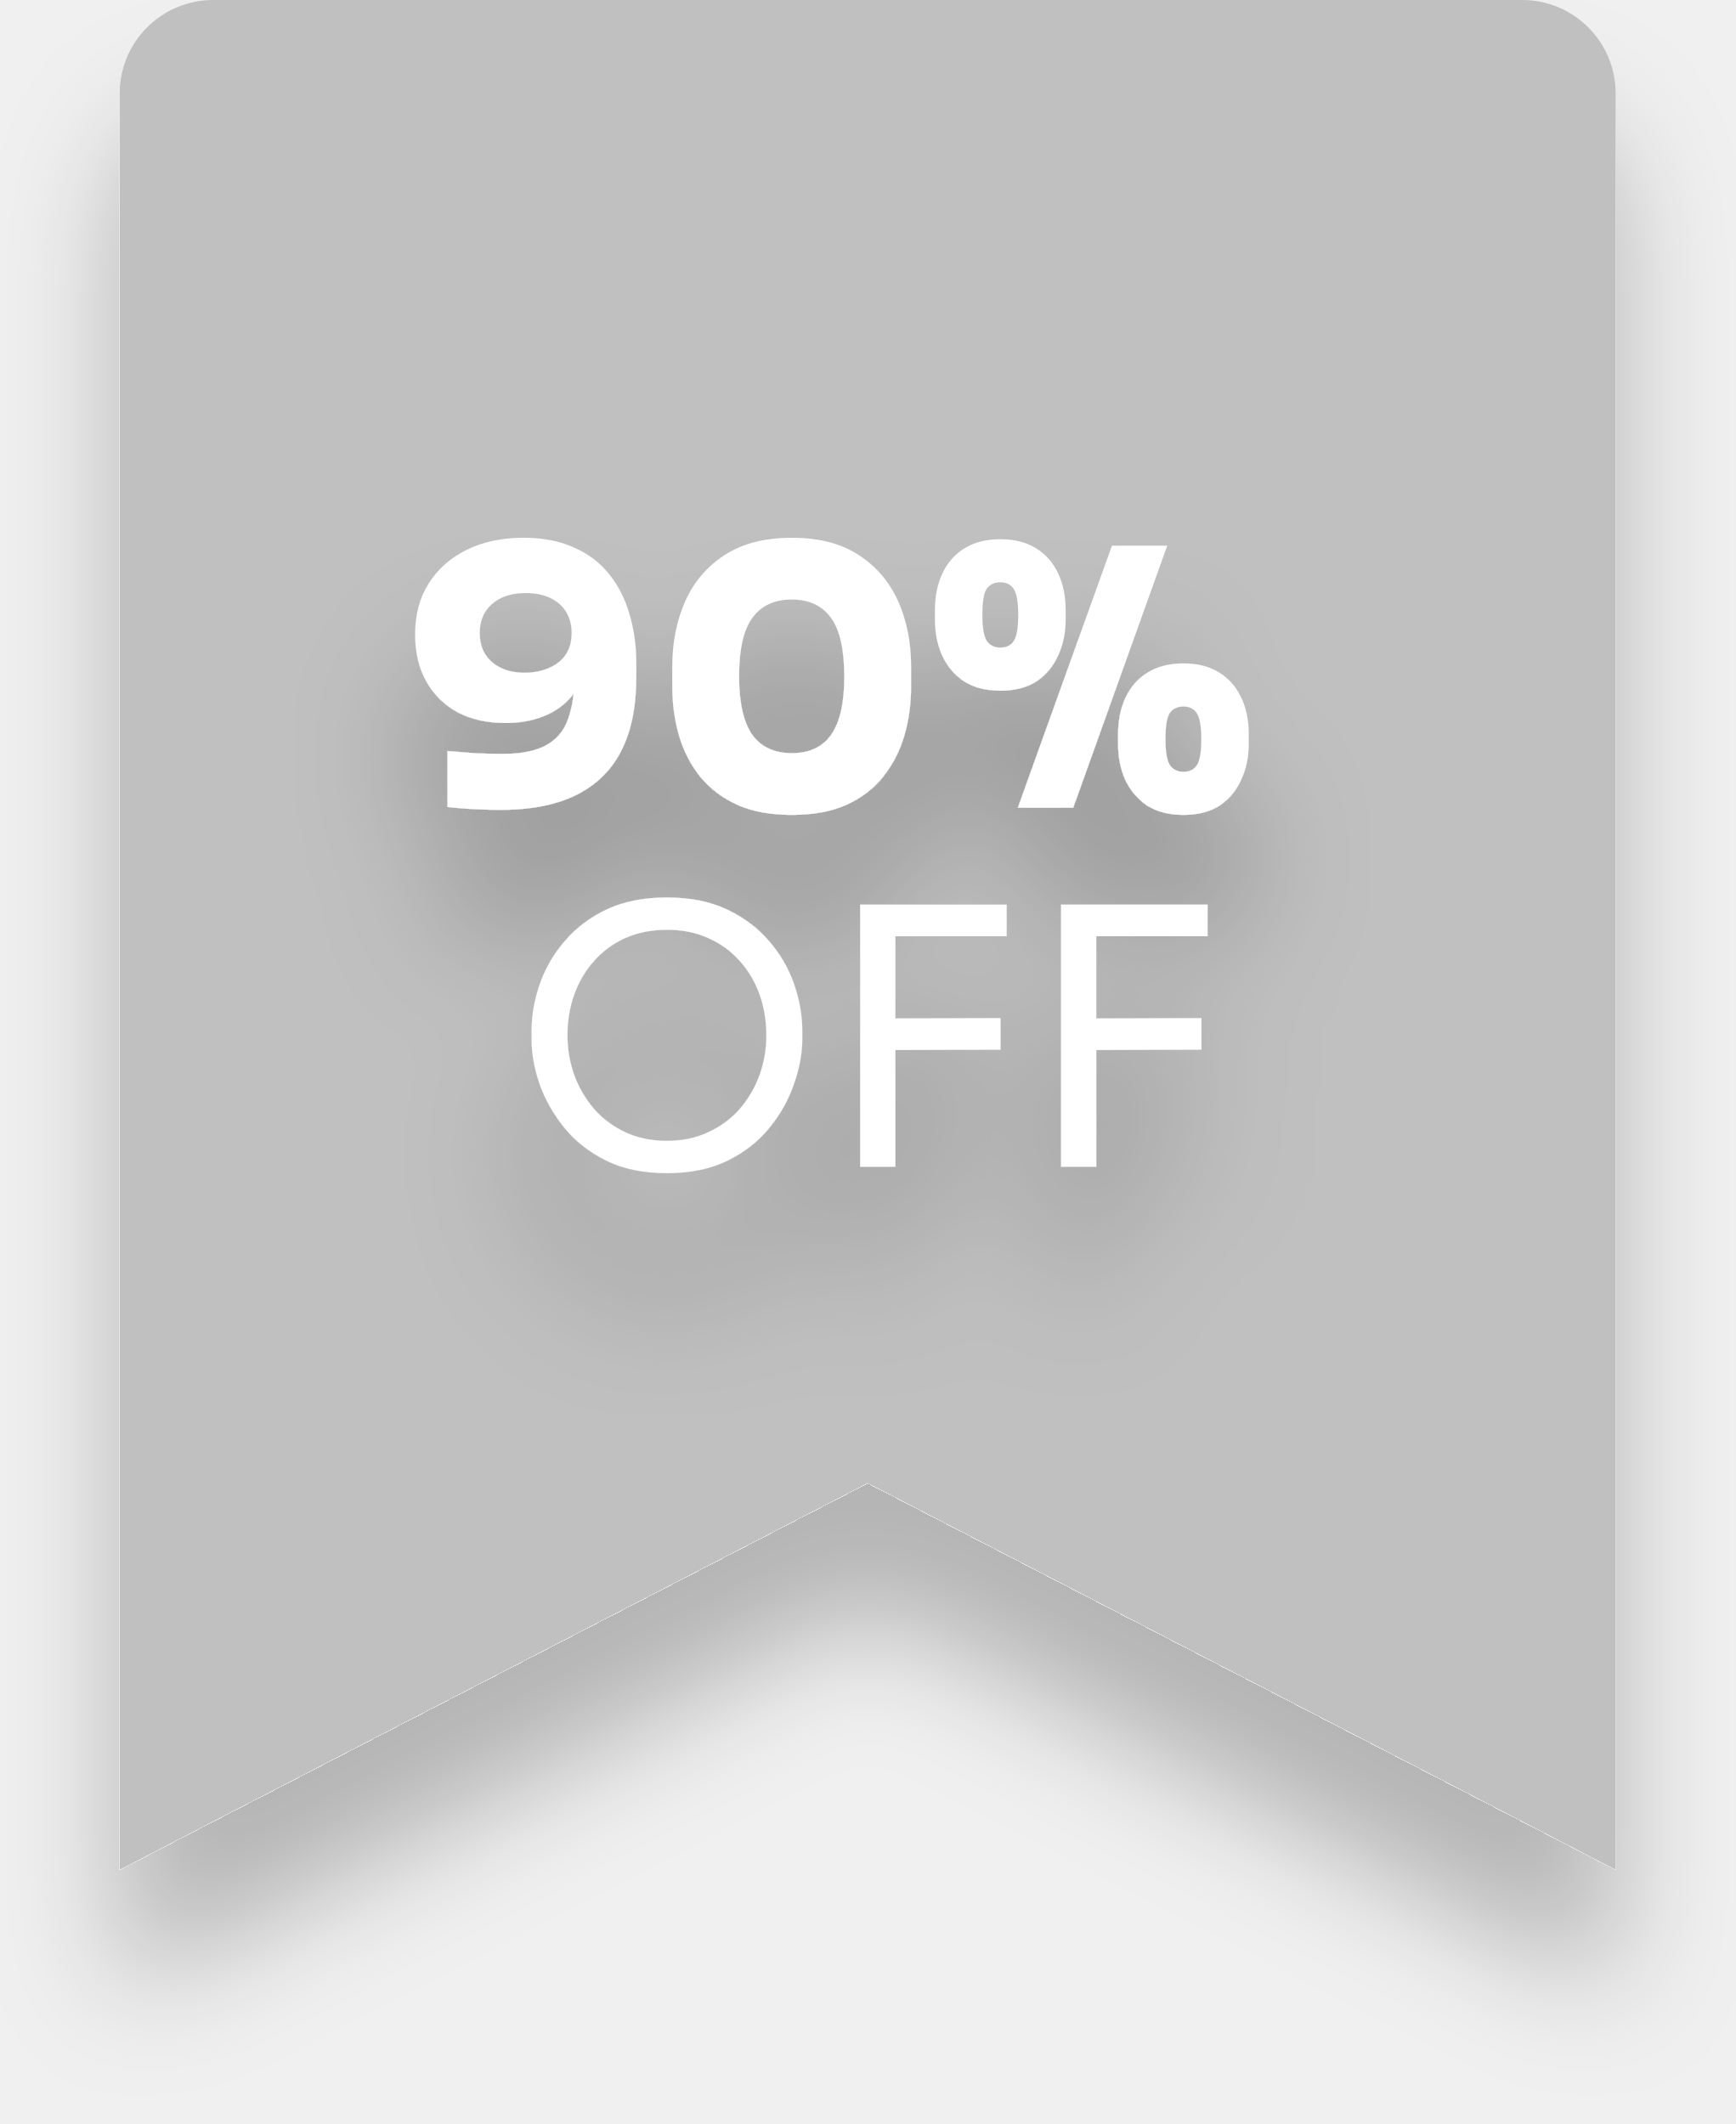
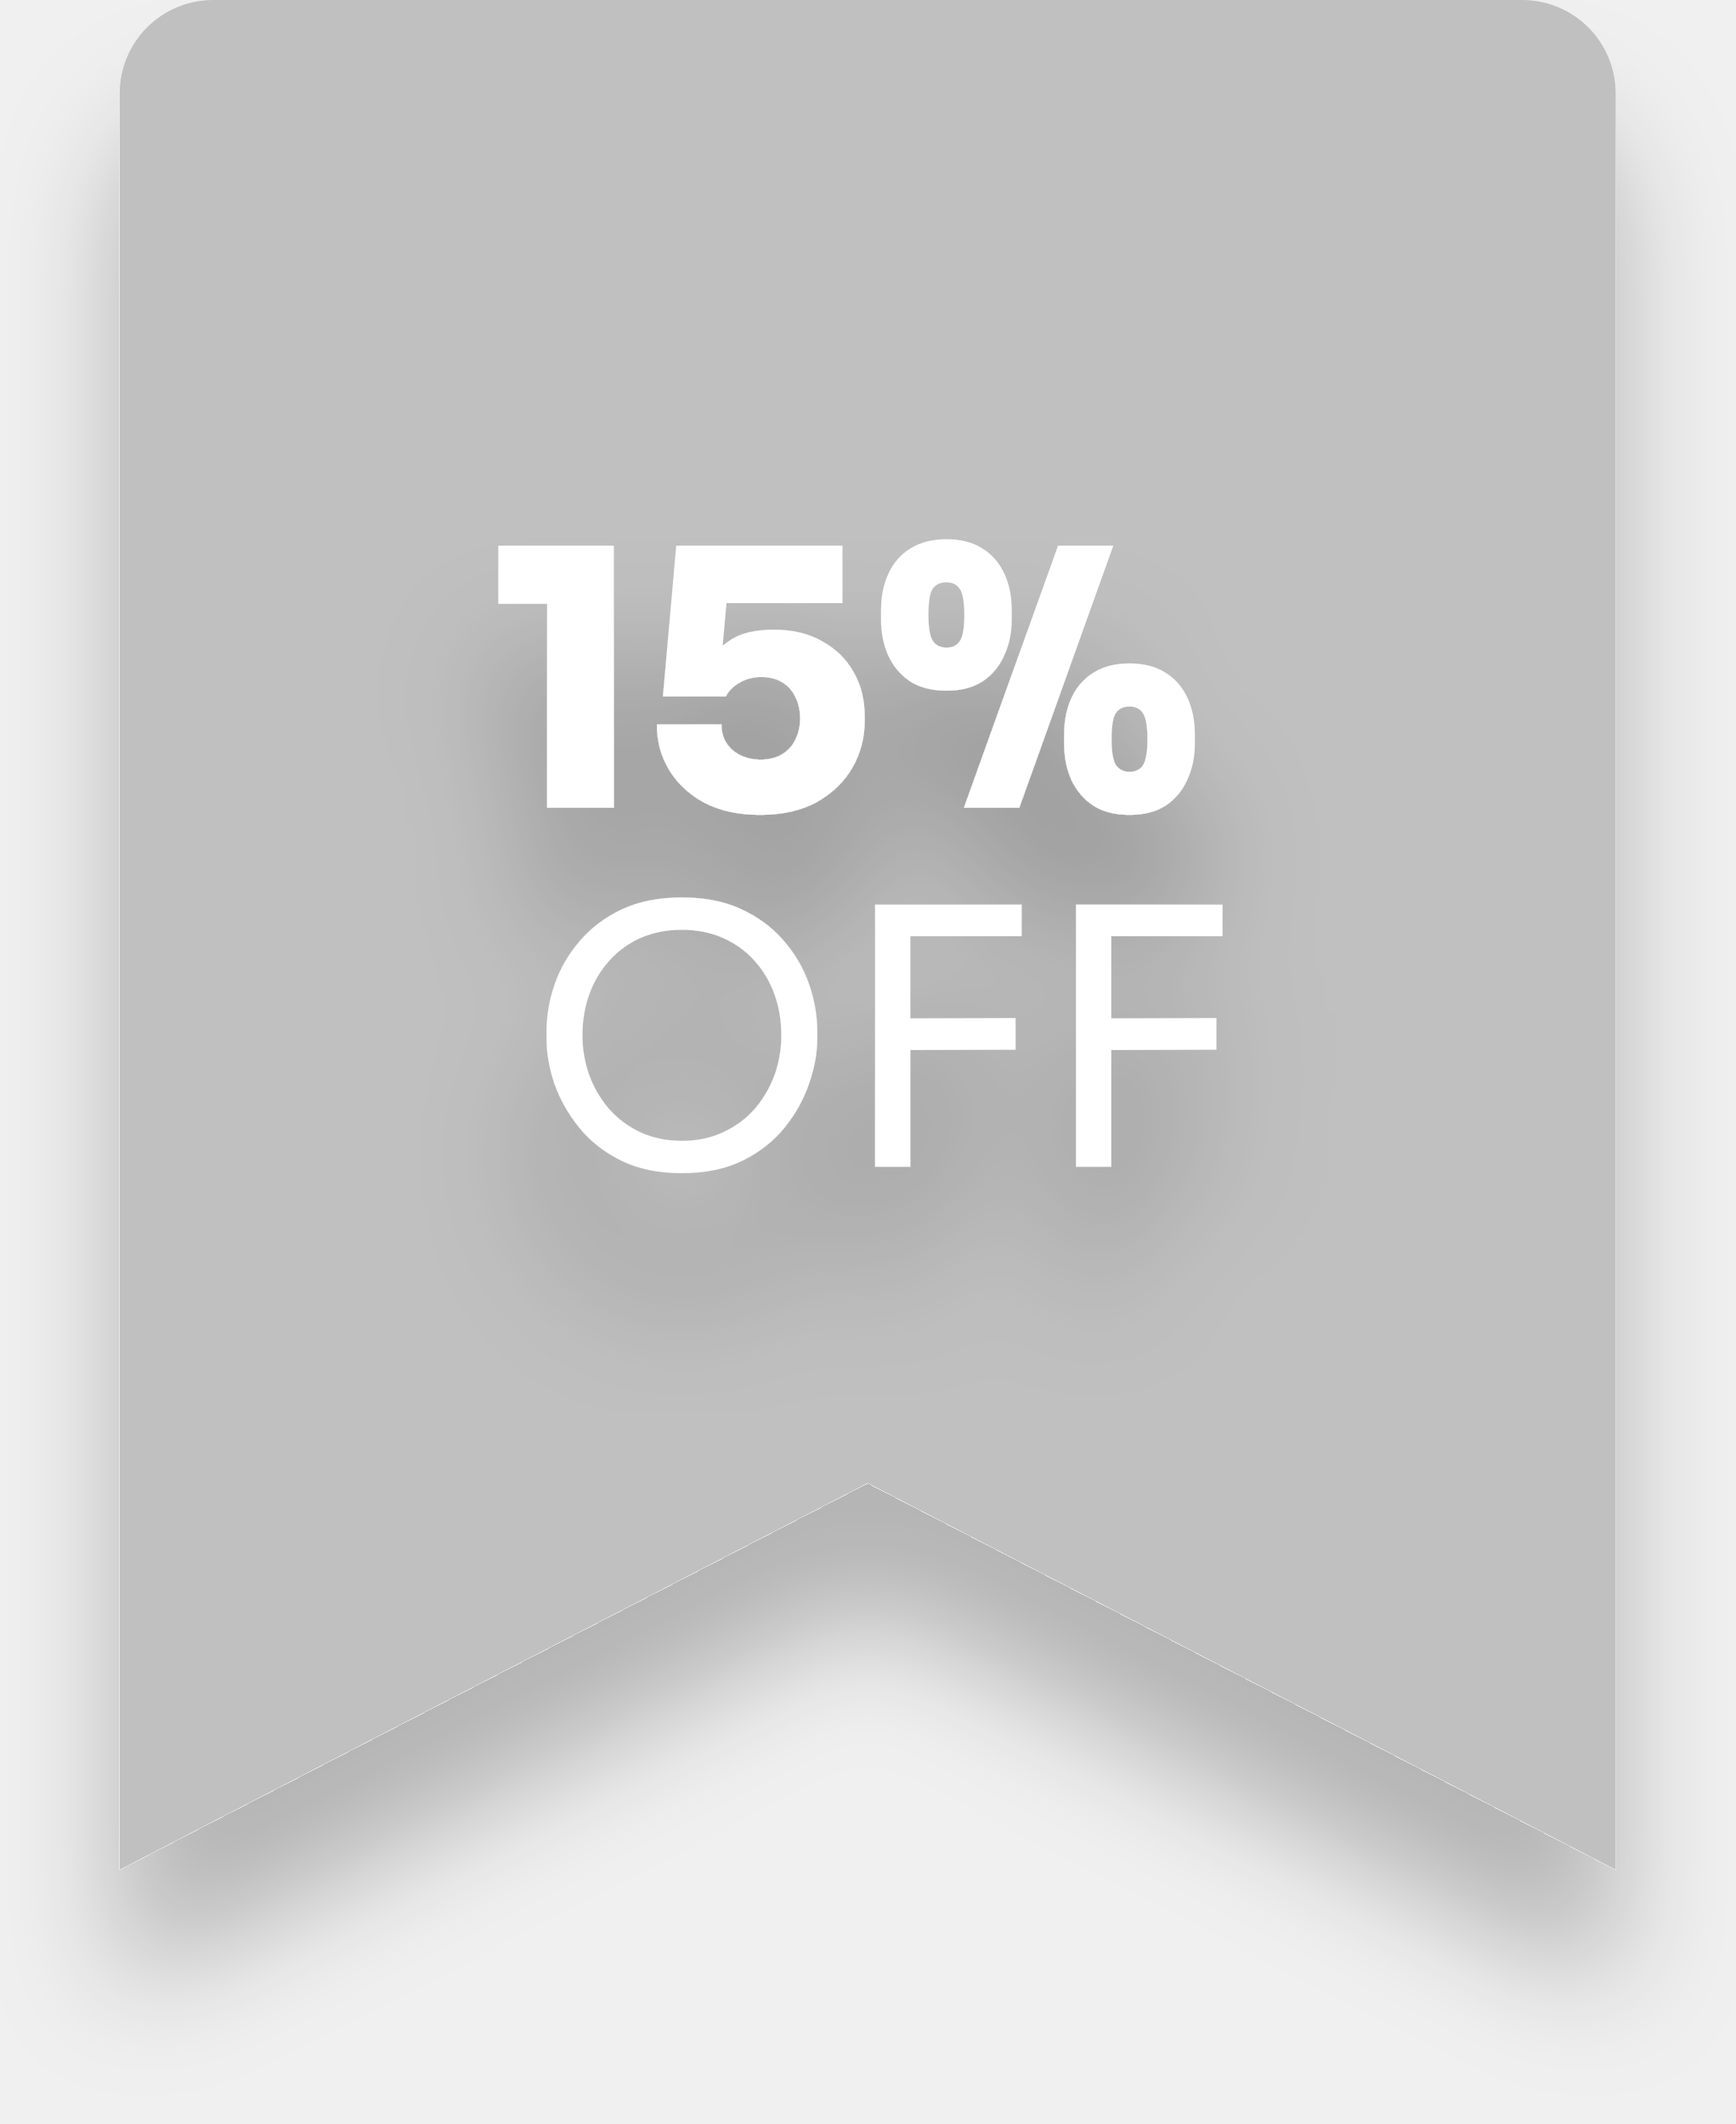
<svg xmlns="http://www.w3.org/2000/svg" width="58" height="71" viewBox="0 0 58 71" fill="none">
-   <g filter="url(#filter0_d_121_2)">
-     <path class="teste" d="M4 62.5V3.125C4 1.399 5.399 0 7.125 0H50.875C52.601 0 54 1.399 54 3.125V62.5L29 49.574L4 62.5Z" fill="#C0C0C0" />
+   <g filter="url(#filter0_d_985_12666)">
+     <path d="M4 62.5V3.125C4 1.399 5.399 0 7.125 0H50.875C52.601 0 54 1.399 54 3.125V62.5L29 49.574L4 62.5Z" fill="#C0C0C0" />
  </g>
-   <g filter="url(#filter1_d_121_2)">
-     <path d="M17.498 17.976C18.146 17.976 18.706 18.084 19.178 18.3C19.658 18.508 20.05 18.804 20.354 19.188C20.666 19.572 20.894 20.02 21.038 20.532C21.19 21.036 21.266 21.58 21.266 22.164V22.644C21.266 24.124 20.886 25.232 20.126 25.968C19.366 26.704 18.238 27.072 16.742 27.072C16.446 27.072 16.142 27.064 15.83 27.048C15.518 27.032 15.226 27.008 14.954 26.976V25.104C15.218 25.128 15.514 25.152 15.842 25.176C16.17 25.192 16.494 25.2 16.814 25.2C17.43 25.2 17.91 25.104 18.254 24.912C18.606 24.72 18.85 24.428 18.986 24.036C19.13 23.644 19.202 23.148 19.202 22.548V21.516L19.682 21.492C19.674 22.084 19.55 22.58 19.31 22.98C19.078 23.372 18.754 23.668 18.338 23.868C17.922 24.068 17.442 24.168 16.898 24.168C16.282 24.168 15.746 24.048 15.29 23.808C14.842 23.56 14.494 23.216 14.246 22.776C13.998 22.336 13.874 21.812 13.874 21.204C13.874 20.548 14.026 19.98 14.33 19.5C14.642 19.012 15.07 18.636 15.614 18.372C16.158 18.108 16.786 17.976 17.498 17.976ZM17.57 19.824C17.25 19.824 16.974 19.88 16.742 19.992C16.518 20.104 16.342 20.26 16.214 20.46C16.094 20.66 16.034 20.892 16.034 21.156C16.034 21.428 16.094 21.664 16.214 21.864C16.334 22.056 16.506 22.208 16.73 22.32C16.954 22.432 17.222 22.488 17.534 22.488C17.814 22.488 18.074 22.44 18.314 22.344C18.554 22.248 18.746 22.104 18.89 21.912C19.034 21.712 19.106 21.46 19.106 21.156C19.106 20.892 19.046 20.66 18.926 20.46C18.806 20.26 18.63 20.104 18.398 19.992C18.174 19.88 17.898 19.824 17.57 19.824ZM26.466 27.24C25.754 27.24 25.146 27.128 24.642 26.904C24.138 26.672 23.726 26.36 23.406 25.968C23.086 25.568 22.85 25.112 22.698 24.6C22.546 24.08 22.47 23.536 22.47 22.968V22.272C22.47 21.472 22.614 20.748 22.902 20.1C23.19 19.452 23.63 18.936 24.222 18.552C24.814 18.168 25.562 17.976 26.466 17.976C27.37 17.976 28.114 18.168 28.698 18.552C29.29 18.936 29.73 19.452 30.018 20.1C30.306 20.748 30.45 21.472 30.45 22.272V22.968C30.45 23.536 30.374 24.08 30.222 24.6C30.07 25.112 29.834 25.568 29.514 25.968C29.202 26.36 28.794 26.672 28.29 26.904C27.786 27.128 27.178 27.24 26.466 27.24ZM26.466 25.176C27.058 25.176 27.498 24.968 27.786 24.552C28.074 24.136 28.218 23.496 28.218 22.632C28.218 21.712 28.07 21.052 27.774 20.652C27.478 20.244 27.042 20.04 26.466 20.04C25.882 20.04 25.442 20.244 25.146 20.652C24.85 21.052 24.702 21.704 24.702 22.608C24.702 23.48 24.846 24.128 25.134 24.552C25.43 24.968 25.874 25.176 26.466 25.176ZM34.02 27L37.164 18.24H39.012L35.868 27H34.02ZM33.432 23.088C32.952 23.088 32.548 22.984 32.22 22.776C31.9 22.56 31.656 22.272 31.488 21.912C31.328 21.552 31.248 21.152 31.248 20.712V20.4C31.248 19.928 31.332 19.516 31.5 19.164C31.668 18.804 31.916 18.524 32.244 18.324C32.572 18.124 32.968 18.024 33.432 18.024C33.904 18.024 34.3 18.124 34.62 18.324C34.948 18.524 35.196 18.804 35.364 19.164C35.532 19.516 35.616 19.928 35.616 20.4V20.712C35.616 21.152 35.532 21.552 35.364 21.912C35.204 22.272 34.964 22.56 34.644 22.776C34.324 22.984 33.92 23.088 33.432 23.088ZM33.432 21.648C33.64 21.648 33.792 21.572 33.888 21.42C33.984 21.268 34.032 20.984 34.032 20.568C34.032 20.12 33.98 19.824 33.876 19.68C33.78 19.536 33.632 19.464 33.432 19.464C33.232 19.464 33.08 19.536 32.976 19.68C32.88 19.824 32.832 20.116 32.832 20.556C32.832 20.972 32.88 21.26 32.976 21.42C33.08 21.572 33.232 21.648 33.432 21.648ZM39.552 27.24C39.072 27.24 38.668 27.136 38.34 26.928C38.02 26.712 37.776 26.424 37.608 26.064C37.448 25.704 37.368 25.304 37.368 24.864V24.552C37.368 24.08 37.452 23.668 37.62 23.316C37.788 22.956 38.036 22.676 38.364 22.476C38.692 22.276 39.088 22.176 39.552 22.176C40.024 22.176 40.42 22.276 40.74 22.476C41.068 22.676 41.316 22.956 41.484 23.316C41.652 23.668 41.736 24.08 41.736 24.552V24.864C41.736 25.304 41.652 25.704 41.484 26.064C41.324 26.424 41.084 26.712 40.764 26.928C40.444 27.136 40.04 27.24 39.552 27.24ZM39.552 25.8C39.76 25.8 39.912 25.724 40.008 25.572C40.104 25.42 40.152 25.136 40.152 24.72C40.152 24.272 40.1 23.976 39.996 23.832C39.9 23.688 39.752 23.616 39.552 23.616C39.352 23.616 39.2 23.688 39.096 23.832C39 23.976 38.952 24.268 38.952 24.708C38.952 25.124 39 25.412 39.096 25.572C39.2 25.724 39.352 25.8 39.552 25.8ZM22.29 39.216C21.506 39.216 20.83 39.076 20.262 38.796C19.694 38.516 19.226 38.148 18.858 37.692C18.49 37.236 18.214 36.748 18.03 36.228C17.854 35.708 17.766 35.208 17.766 34.728V34.464C17.766 33.944 17.858 33.42 18.042 32.892C18.226 32.364 18.506 31.884 18.882 31.452C19.258 31.012 19.726 30.66 20.286 30.396C20.854 30.132 21.522 30 22.29 30C23.058 30 23.722 30.132 24.282 30.396C24.85 30.66 25.322 31.012 25.698 31.452C26.074 31.884 26.354 32.364 26.538 32.892C26.722 33.42 26.814 33.944 26.814 34.464V34.728C26.814 35.208 26.722 35.708 26.538 36.228C26.362 36.748 26.09 37.236 25.722 37.692C25.354 38.148 24.886 38.516 24.318 38.796C23.75 39.076 23.074 39.216 22.29 39.216ZM22.29 38.136C22.802 38.136 23.262 38.04 23.67 37.848C24.086 37.656 24.438 37.396 24.726 37.068C25.014 36.732 25.234 36.356 25.386 35.94C25.538 35.516 25.614 35.072 25.614 34.608C25.614 34.12 25.538 33.664 25.386 33.24C25.234 32.816 25.014 32.444 24.726 32.124C24.438 31.796 24.086 31.54 23.67 31.356C23.262 31.172 22.802 31.08 22.29 31.08C21.778 31.08 21.314 31.172 20.898 31.356C20.49 31.54 20.142 31.796 19.854 32.124C19.566 32.444 19.346 32.816 19.194 33.24C19.042 33.664 18.966 34.12 18.966 34.608C18.966 35.072 19.042 35.516 19.194 35.94C19.346 36.356 19.566 36.732 19.854 37.068C20.142 37.396 20.49 37.656 20.898 37.848C21.314 38.04 21.778 38.136 22.29 38.136ZM28.749 39V30.24H29.925V39H28.749ZM29.685 35.1V34.044L33.441 34.032V35.088L29.685 35.1ZM29.685 31.296V30.24H33.645V31.296H29.685ZM35.463 39V30.24H36.639V39H35.463ZM36.399 35.1V34.044L40.155 34.032V35.088L36.399 35.1ZM36.399 31.296V30.24H40.359V31.296H36.399Z" fill="white" />
+   <g filter="url(#filter1_d_985_12666)">
+     <path d="M18.285 27V19.776L18.813 20.184H16.653V18.24H20.517V27H18.285ZM25.397 27.24C24.693 27.24 24.081 27.108 23.561 26.844C23.049 26.572 22.653 26.208 22.373 25.752C22.093 25.296 21.953 24.784 21.953 24.216H24.113C24.113 24.456 24.169 24.664 24.281 24.84C24.393 25.016 24.549 25.152 24.749 25.248C24.949 25.344 25.173 25.392 25.421 25.392C25.709 25.392 25.949 25.332 26.141 25.212C26.341 25.092 26.489 24.928 26.585 24.72C26.689 24.512 26.741 24.276 26.741 24.012C26.741 23.748 26.689 23.512 26.585 23.304C26.489 23.096 26.345 22.932 26.153 22.812C25.961 22.692 25.725 22.632 25.445 22.632C25.165 22.632 24.921 22.696 24.713 22.824C24.505 22.944 24.353 23.096 24.257 23.28H22.157L22.601 18.24H28.157V20.16H23.417L24.329 19.62L24.089 22.272L23.585 22.152C23.825 21.848 24.113 21.588 24.449 21.372C24.793 21.156 25.265 21.048 25.865 21.048C26.489 21.048 27.025 21.176 27.473 21.432C27.929 21.68 28.281 22.024 28.529 22.464C28.777 22.896 28.901 23.392 28.901 23.952V24.096C28.901 24.656 28.765 25.176 28.493 25.656C28.221 26.128 27.825 26.512 27.305 26.808C26.785 27.096 26.149 27.24 25.397 27.24ZM32.218 27L35.362 18.24H37.21L34.066 27H32.218ZM31.63 23.088C31.15 23.088 30.746 22.984 30.418 22.776C30.098 22.56 29.854 22.272 29.686 21.912C29.526 21.552 29.446 21.152 29.446 20.712V20.4C29.446 19.928 29.53 19.516 29.698 19.164C29.866 18.804 30.114 18.524 30.442 18.324C30.77 18.124 31.166 18.024 31.63 18.024C32.102 18.024 32.498 18.124 32.818 18.324C33.146 18.524 33.394 18.804 33.562 19.164C33.73 19.516 33.814 19.928 33.814 20.4V20.712C33.814 21.152 33.73 21.552 33.562 21.912C33.402 22.272 33.162 22.56 32.842 22.776C32.522 22.984 32.118 23.088 31.63 23.088ZM31.63 21.648C31.838 21.648 31.99 21.572 32.086 21.42C32.182 21.268 32.23 20.984 32.23 20.568C32.23 20.12 32.178 19.824 32.074 19.68C31.978 19.536 31.83 19.464 31.63 19.464C31.43 19.464 31.278 19.536 31.174 19.68C31.078 19.824 31.03 20.116 31.03 20.556C31.03 20.972 31.078 21.26 31.174 21.42C31.278 21.572 31.43 21.648 31.63 21.648ZM37.75 27.24C37.27 27.24 36.866 27.136 36.538 26.928C36.218 26.712 35.974 26.424 35.806 26.064C35.646 25.704 35.566 25.304 35.566 24.864V24.552C35.566 24.08 35.65 23.668 35.818 23.316C35.986 22.956 36.234 22.676 36.562 22.476C36.89 22.276 37.286 22.176 37.75 22.176C38.222 22.176 38.618 22.276 38.938 22.476C39.266 22.676 39.514 22.956 39.682 23.316C39.85 23.668 39.934 24.08 39.934 24.552V24.864C39.934 25.304 39.85 25.704 39.682 26.064C39.522 26.424 39.282 26.712 38.962 26.928C38.642 27.136 38.238 27.24 37.75 27.24ZM37.75 25.8C37.958 25.8 38.11 25.724 38.206 25.572C38.302 25.42 38.35 25.136 38.35 24.72C38.35 24.272 38.298 23.976 38.194 23.832C38.098 23.688 37.95 23.616 37.75 23.616C37.55 23.616 37.398 23.688 37.294 23.832C37.198 23.976 37.15 24.268 37.15 24.708C37.15 25.124 37.198 25.412 37.294 25.572C37.398 25.724 37.55 25.8 37.75 25.8ZM22.79 39.216C22.006 39.216 21.33 39.076 20.762 38.796C20.194 38.516 19.726 38.148 19.358 37.692C18.99 37.236 18.714 36.748 18.53 36.228C18.354 35.708 18.266 35.208 18.266 34.728V34.464C18.266 33.944 18.358 33.42 18.542 32.892C18.726 32.364 19.006 31.884 19.382 31.452C19.758 31.012 20.226 30.66 20.786 30.396C21.354 30.132 22.022 30 22.79 30C23.558 30 24.222 30.132 24.782 30.396C25.35 30.66 25.822 31.012 26.198 31.452C26.574 31.884 26.854 32.364 27.038 32.892C27.222 33.42 27.314 33.944 27.314 34.464V34.728C27.314 35.208 27.222 35.708 27.038 36.228C26.862 36.748 26.59 37.236 26.222 37.692C25.854 38.148 25.386 38.516 24.818 38.796C24.25 39.076 23.574 39.216 22.79 39.216ZM22.79 38.136C23.302 38.136 23.762 38.04 24.17 37.848C24.586 37.656 24.938 37.396 25.226 37.068C25.514 36.732 25.734 36.356 25.886 35.94C26.038 35.516 26.114 35.072 26.114 34.608C26.114 34.12 26.038 33.664 25.886 33.24C25.734 32.816 25.514 32.444 25.226 32.124C24.938 31.796 24.586 31.54 24.17 31.356C23.762 31.172 23.302 31.08 22.79 31.08C22.278 31.08 21.814 31.172 21.398 31.356C20.99 31.54 20.642 31.796 20.354 32.124C20.066 32.444 19.846 32.816 19.694 33.24C19.542 33.664 19.466 34.12 19.466 34.608C19.466 35.072 19.542 35.516 19.694 35.94C19.846 36.356 20.066 36.732 20.354 37.068C20.642 37.396 20.99 37.656 21.398 37.848C21.814 38.04 22.278 38.136 22.79 38.136ZM29.249 39V30.24H30.425V39H29.249ZM30.185 35.1V34.044L33.941 34.032V35.088L30.185 35.1ZM30.185 31.296V30.24H34.145V31.296H30.185ZM35.963 39V30.24H37.139V39H35.963ZM36.899 35.1V34.044L40.655 34.032V35.088L36.899 35.1ZM36.899 31.296V30.24H40.859V31.296H36.899Z" fill="white" />
  </g>
  <defs>
-     <filter id="filter0_d_121_2" x="0" y="0" width="58" height="70.5" filterUnits="userSpaceOnUse" color-interpolation-filters="sRGB">
+     <filter id="filter0_d_985_12666" x="0" y="0" width="58" height="70.5" filterUnits="userSpaceOnUse" color-interpolation-filters="sRGB">
      <feFlood flood-opacity="0" result="BackgroundImageFix" />
      <feColorMatrix in="SourceAlpha" type="matrix" values="0 0 0 0 0 0 0 0 0 0 0 0 0 0 0 0 0 0 127 0" result="hardAlpha" />
      <feOffset dy="4" />
      <feGaussianBlur stdDeviation="2" />
      <feComposite in2="hardAlpha" operator="out" />
      <feColorMatrix type="matrix" values="0 0 0 0 0 0 0 0 0 0 0 0 0 0 0 0 0 0 0.25 0" />
-       <feBlend mode="normal" in2="BackgroundImageFix" result="effect1_dropShadow_121_2" />
-       <feBlend mode="normal" in="SourceGraphic" in2="effect1_dropShadow_121_2" result="shape" />
+       <feBlend mode="normal" in2="BackgroundImageFix" result="effect1_dropShadow_985_12666" />
+       <feBlend mode="normal" in="SourceGraphic" in2="effect1_dropShadow_985_12666" result="shape" />
    </filter>
-     <filter id="filter1_d_121_2" x="9.874" y="17.976" width="35.862" height="29.24" filterUnits="userSpaceOnUse" color-interpolation-filters="sRGB">
+     <filter id="filter1_d_985_12666" x="12.653" y="18.024" width="32.206" height="29.192" filterUnits="userSpaceOnUse" color-interpolation-filters="sRGB">
      <feFlood flood-opacity="0" result="BackgroundImageFix" />
      <feColorMatrix in="SourceAlpha" type="matrix" values="0 0 0 0 0 0 0 0 0 0 0 0 0 0 0 0 0 0 127 0" result="hardAlpha" />
      <feOffset dy="4" />
      <feGaussianBlur stdDeviation="2" />
      <feComposite in2="hardAlpha" operator="out" />
      <feColorMatrix type="matrix" values="0 0 0 0 0 0 0 0 0 0 0 0 0 0 0 0 0 0 0.25 0" />
-       <feBlend mode="normal" in2="BackgroundImageFix" result="effect1_dropShadow_121_2" />
-       <feBlend mode="normal" in="SourceGraphic" in2="effect1_dropShadow_121_2" result="shape" />
+       <feBlend mode="normal" in2="BackgroundImageFix" result="effect1_dropShadow_985_12666" />
+       <feBlend mode="normal" in="SourceGraphic" in2="effect1_dropShadow_985_12666" result="shape" />
    </filter>
  </defs>
</svg>
